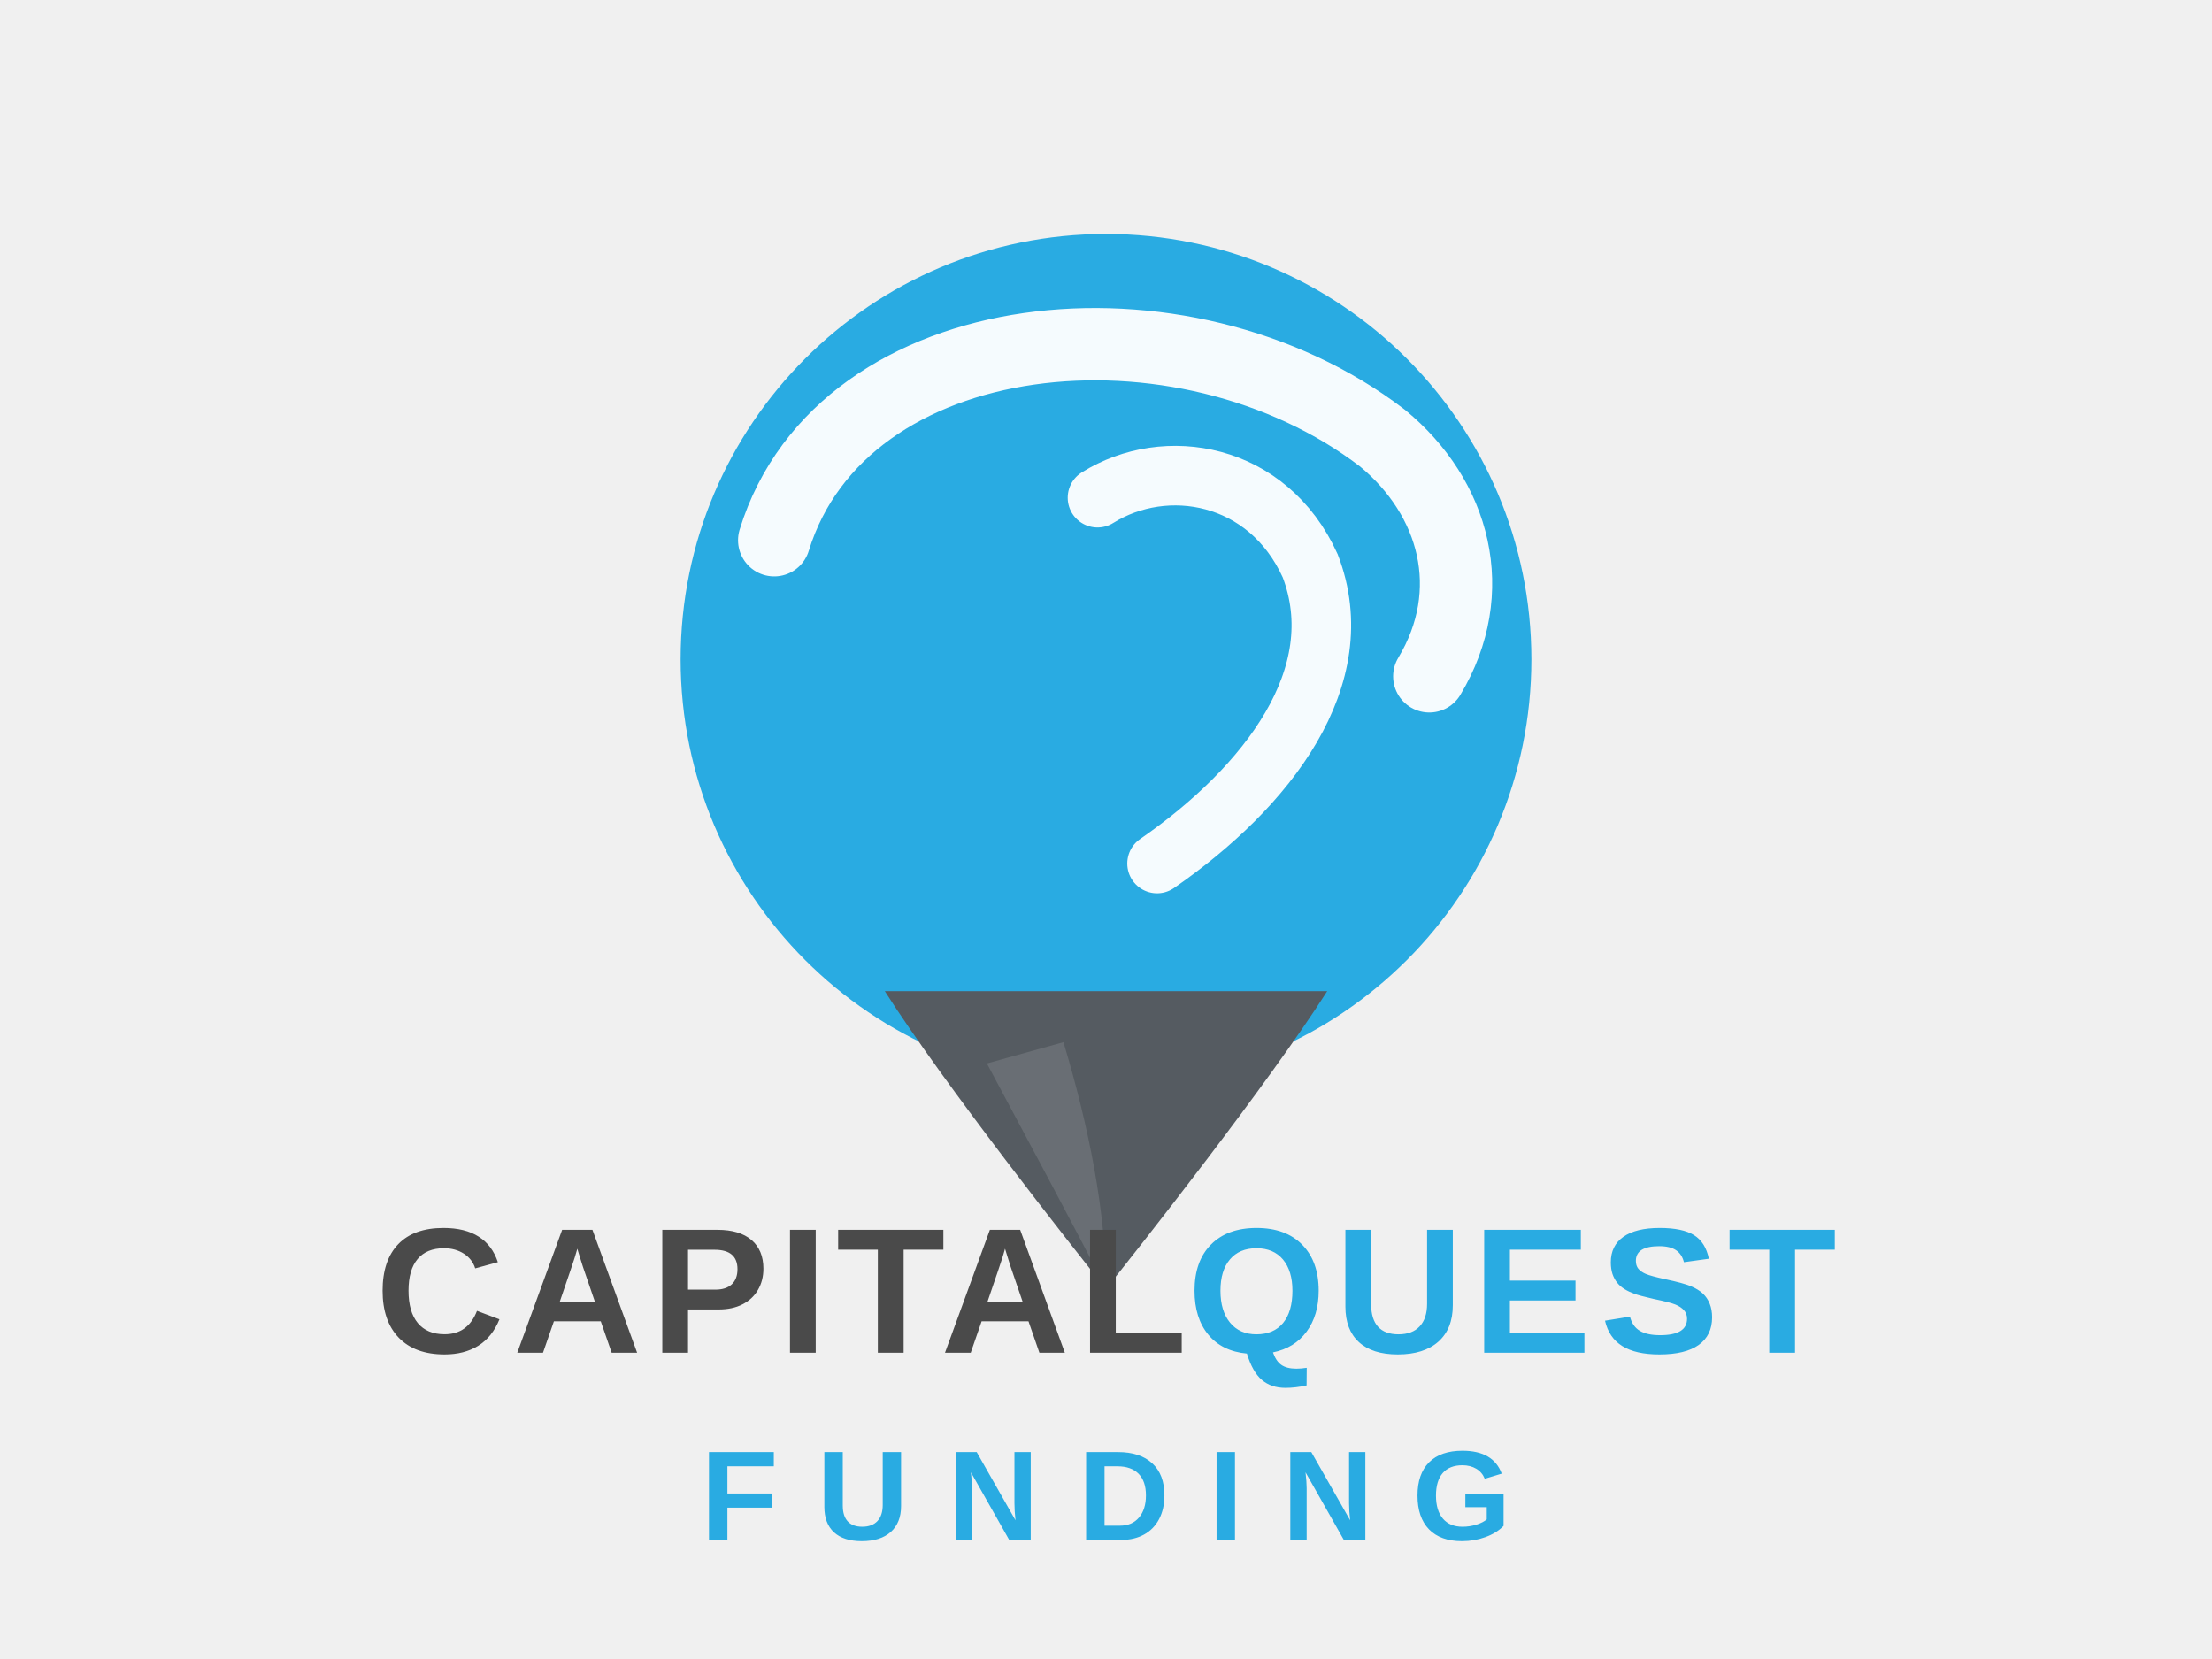
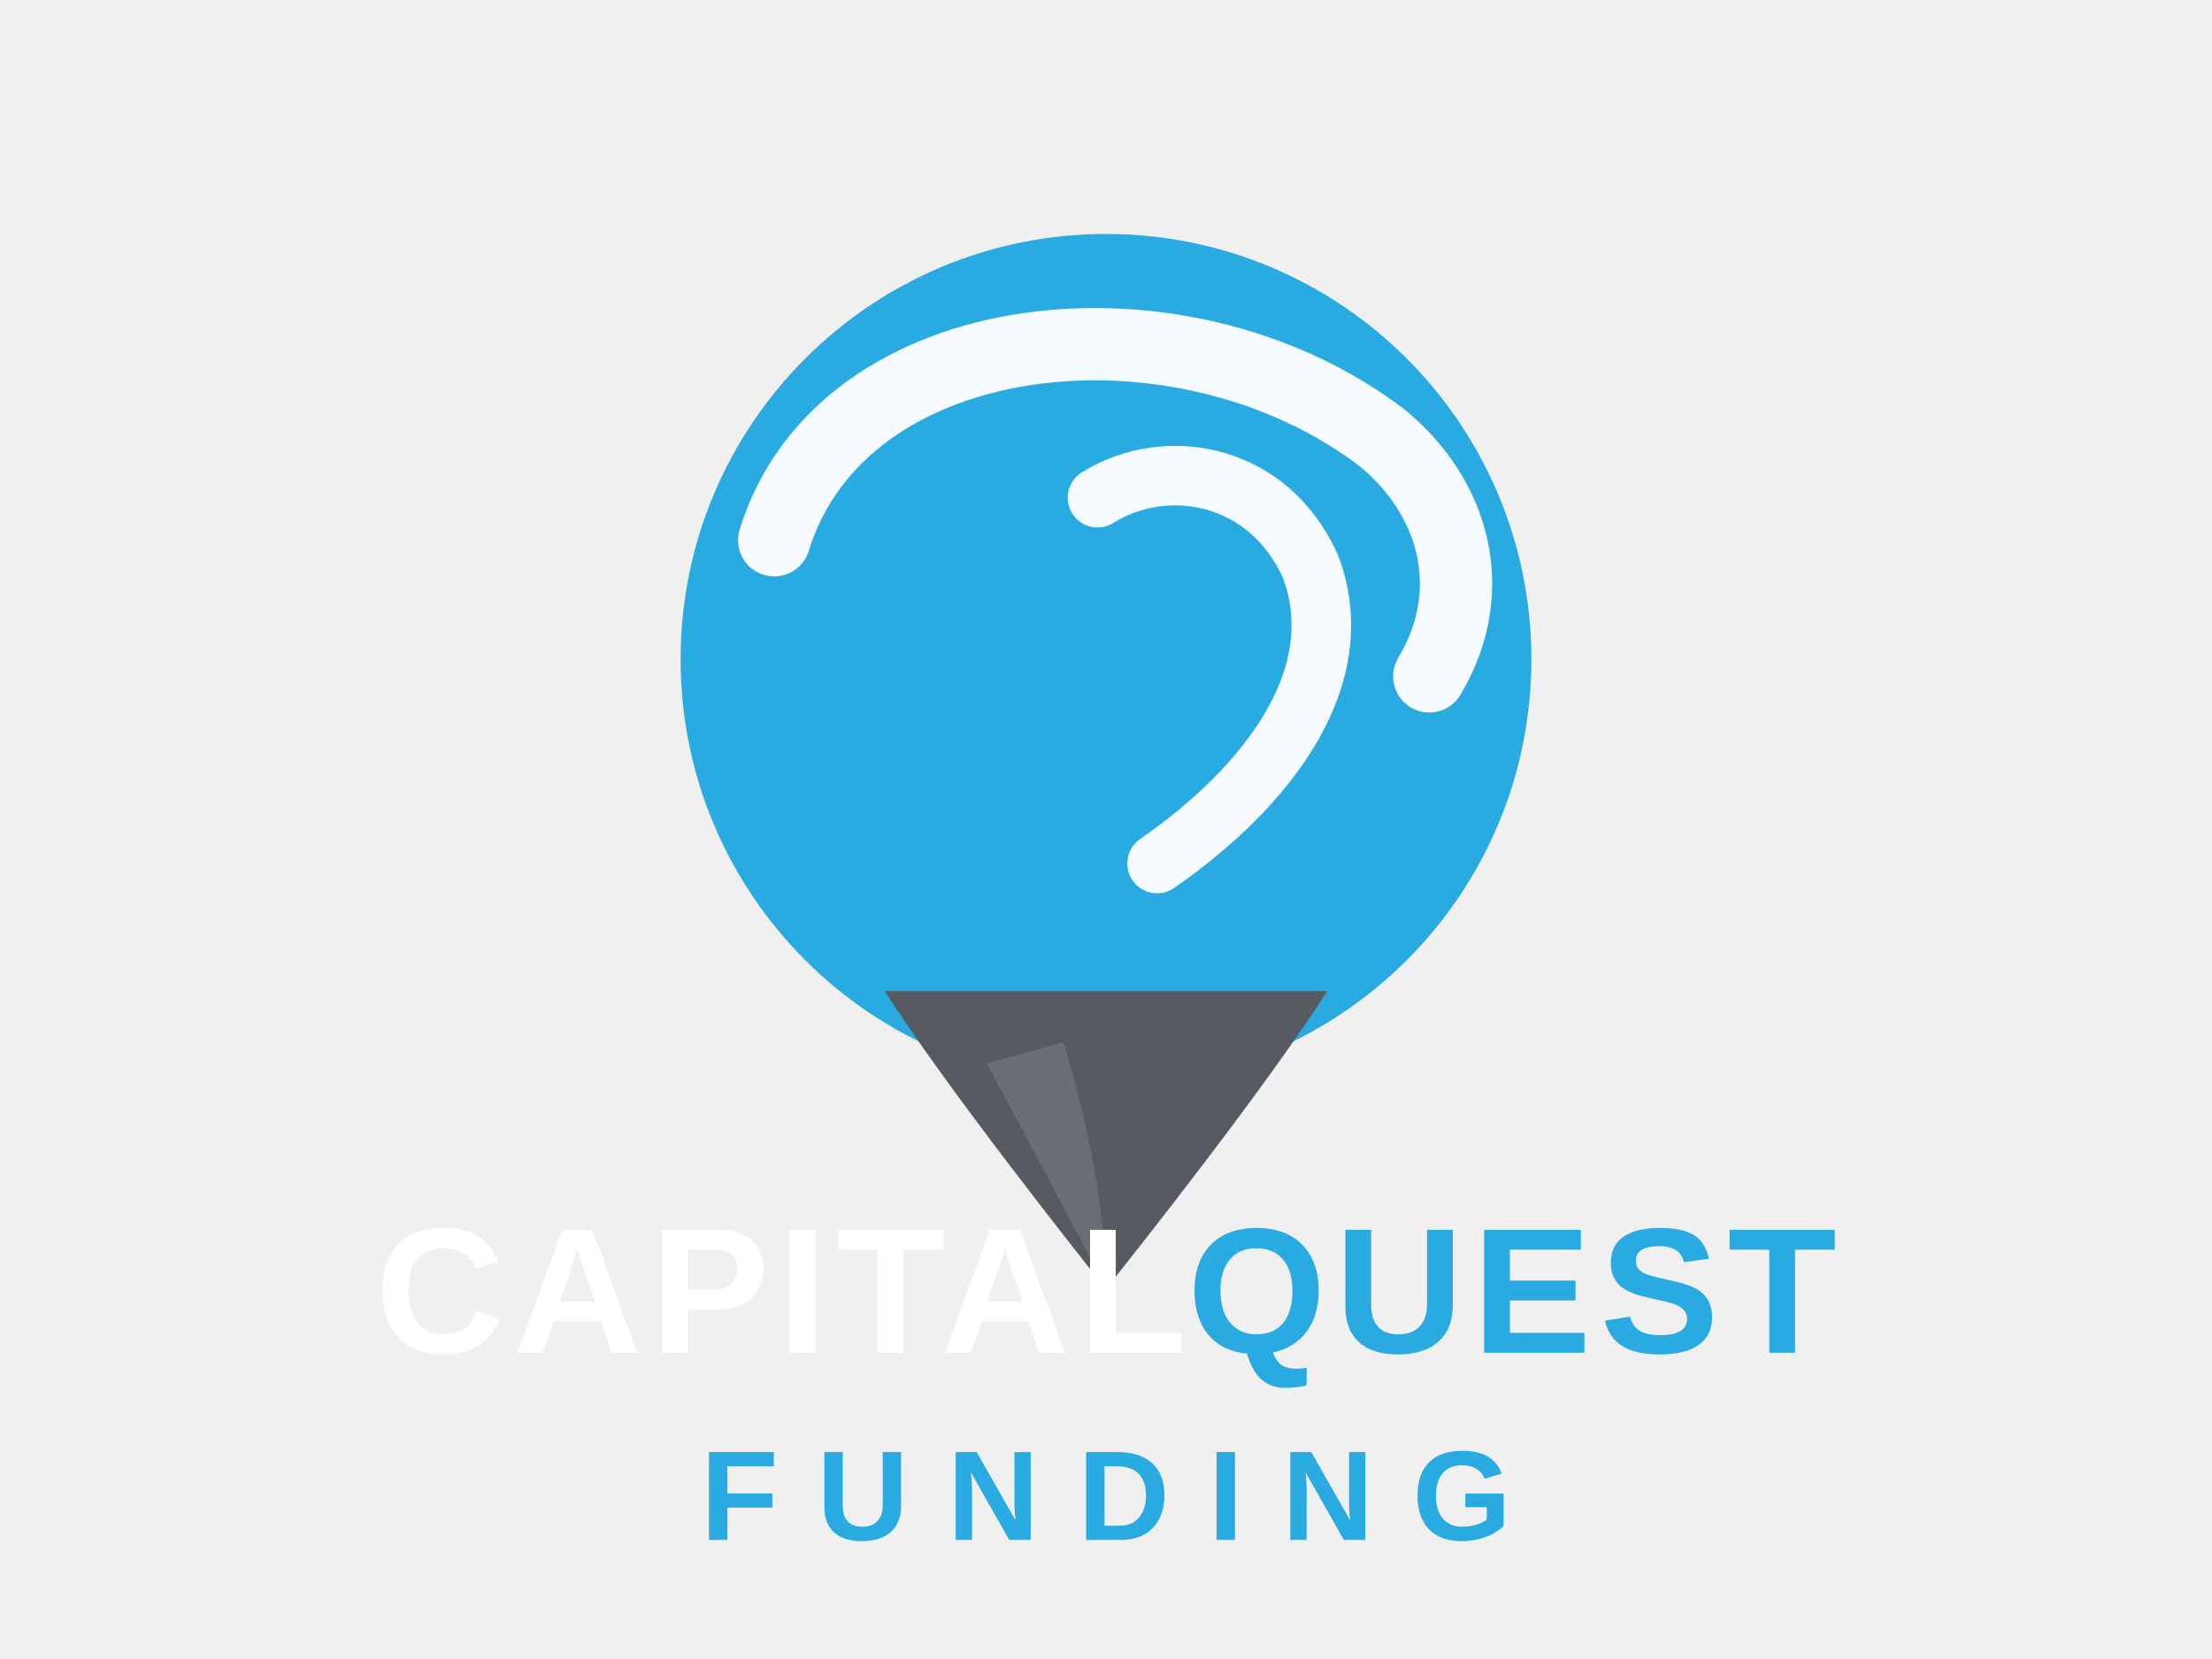
<svg xmlns="http://www.w3.org/2000/svg" viewBox="0 0 520 390" width="520" height="390">
  <g transform="translate(260,155)">
    <circle cx="0" cy="0" r="100" fill="#29ABE2" />
    <path d="M -78,-28 C -62,-80 18,-88 65,-52 C 82,-38 88,-16 76,4" fill="none" stroke="#ffffff" stroke-width="17" stroke-linecap="round" opacity="0.95" />
    <path d="M 12,48 C 38,30 58,4 48,-22 C 38,-44 14,-48 -2,-38" fill="none" stroke="#ffffff" stroke-width="14" stroke-linecap="round" opacity="0.95" />
    <path d="M -52,78 C -38,100 -8,138 0,148 C 8,138 38,100 52,78 Z" fill="#555B61" />
    <path d="M -10,90 C -4,110 0,130 0,148 C -6,136 -20,110 -28,95 Z" fill="rgba(255,255,255,0.12)" />
  </g>
-   <text x="260" y="318" text-anchor="middle" font-family="'Arial Black','Helvetica Neue',Arial,sans-serif" font-size="42" font-weight="900" fill="#4A4A4A" letter-spacing="2">CAPITAL<tspan fill="#29ABE2">QUEST</tspan>
+   <text x="260" y="318" text-anchor="middle" font-family="'Arial Black','Helvetica Neue',Arial,sans-serif" font-size="42" font-weight="900" fill="#ffffff" letter-spacing="2">CAPITAL<tspan fill="#29ABE2">QUEST</tspan>
  </text>
  <text x="260" y="362" text-anchor="middle" font-family="'Arial','Helvetica Neue',Arial,sans-serif" font-size="30" font-weight="700" fill="#29ABE2" letter-spacing="9">FUNDING</text>
</svg>
